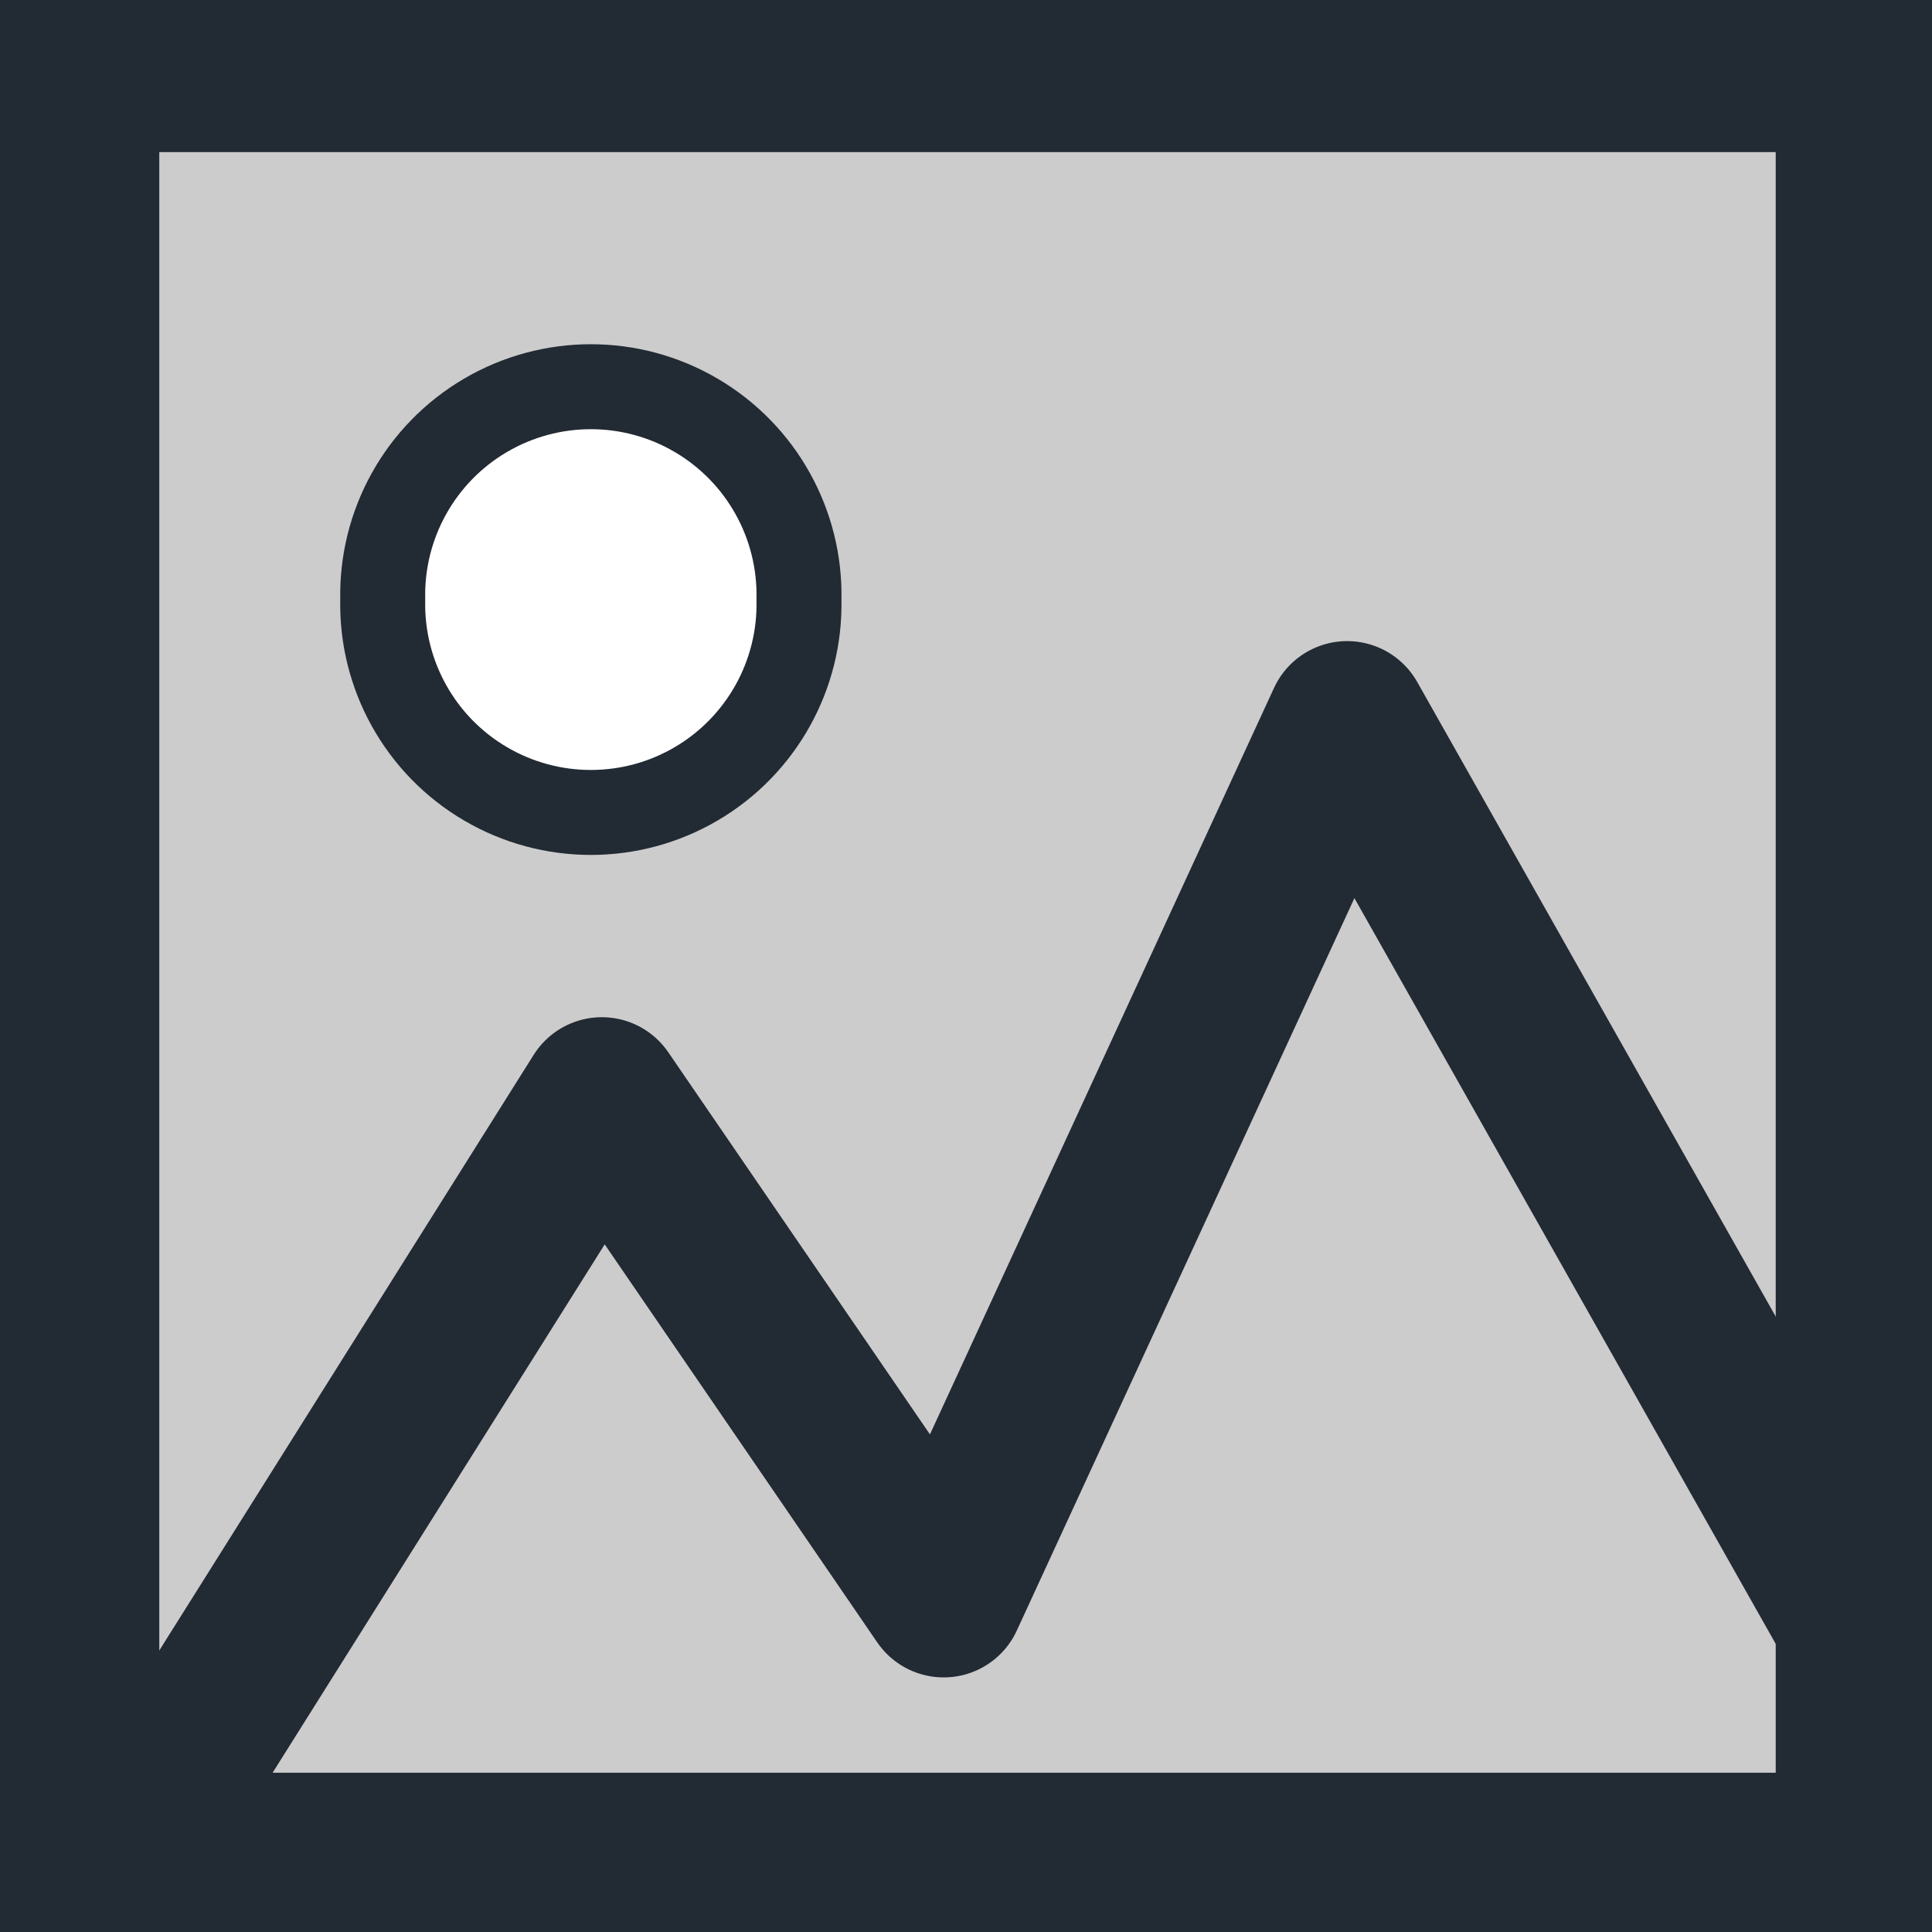
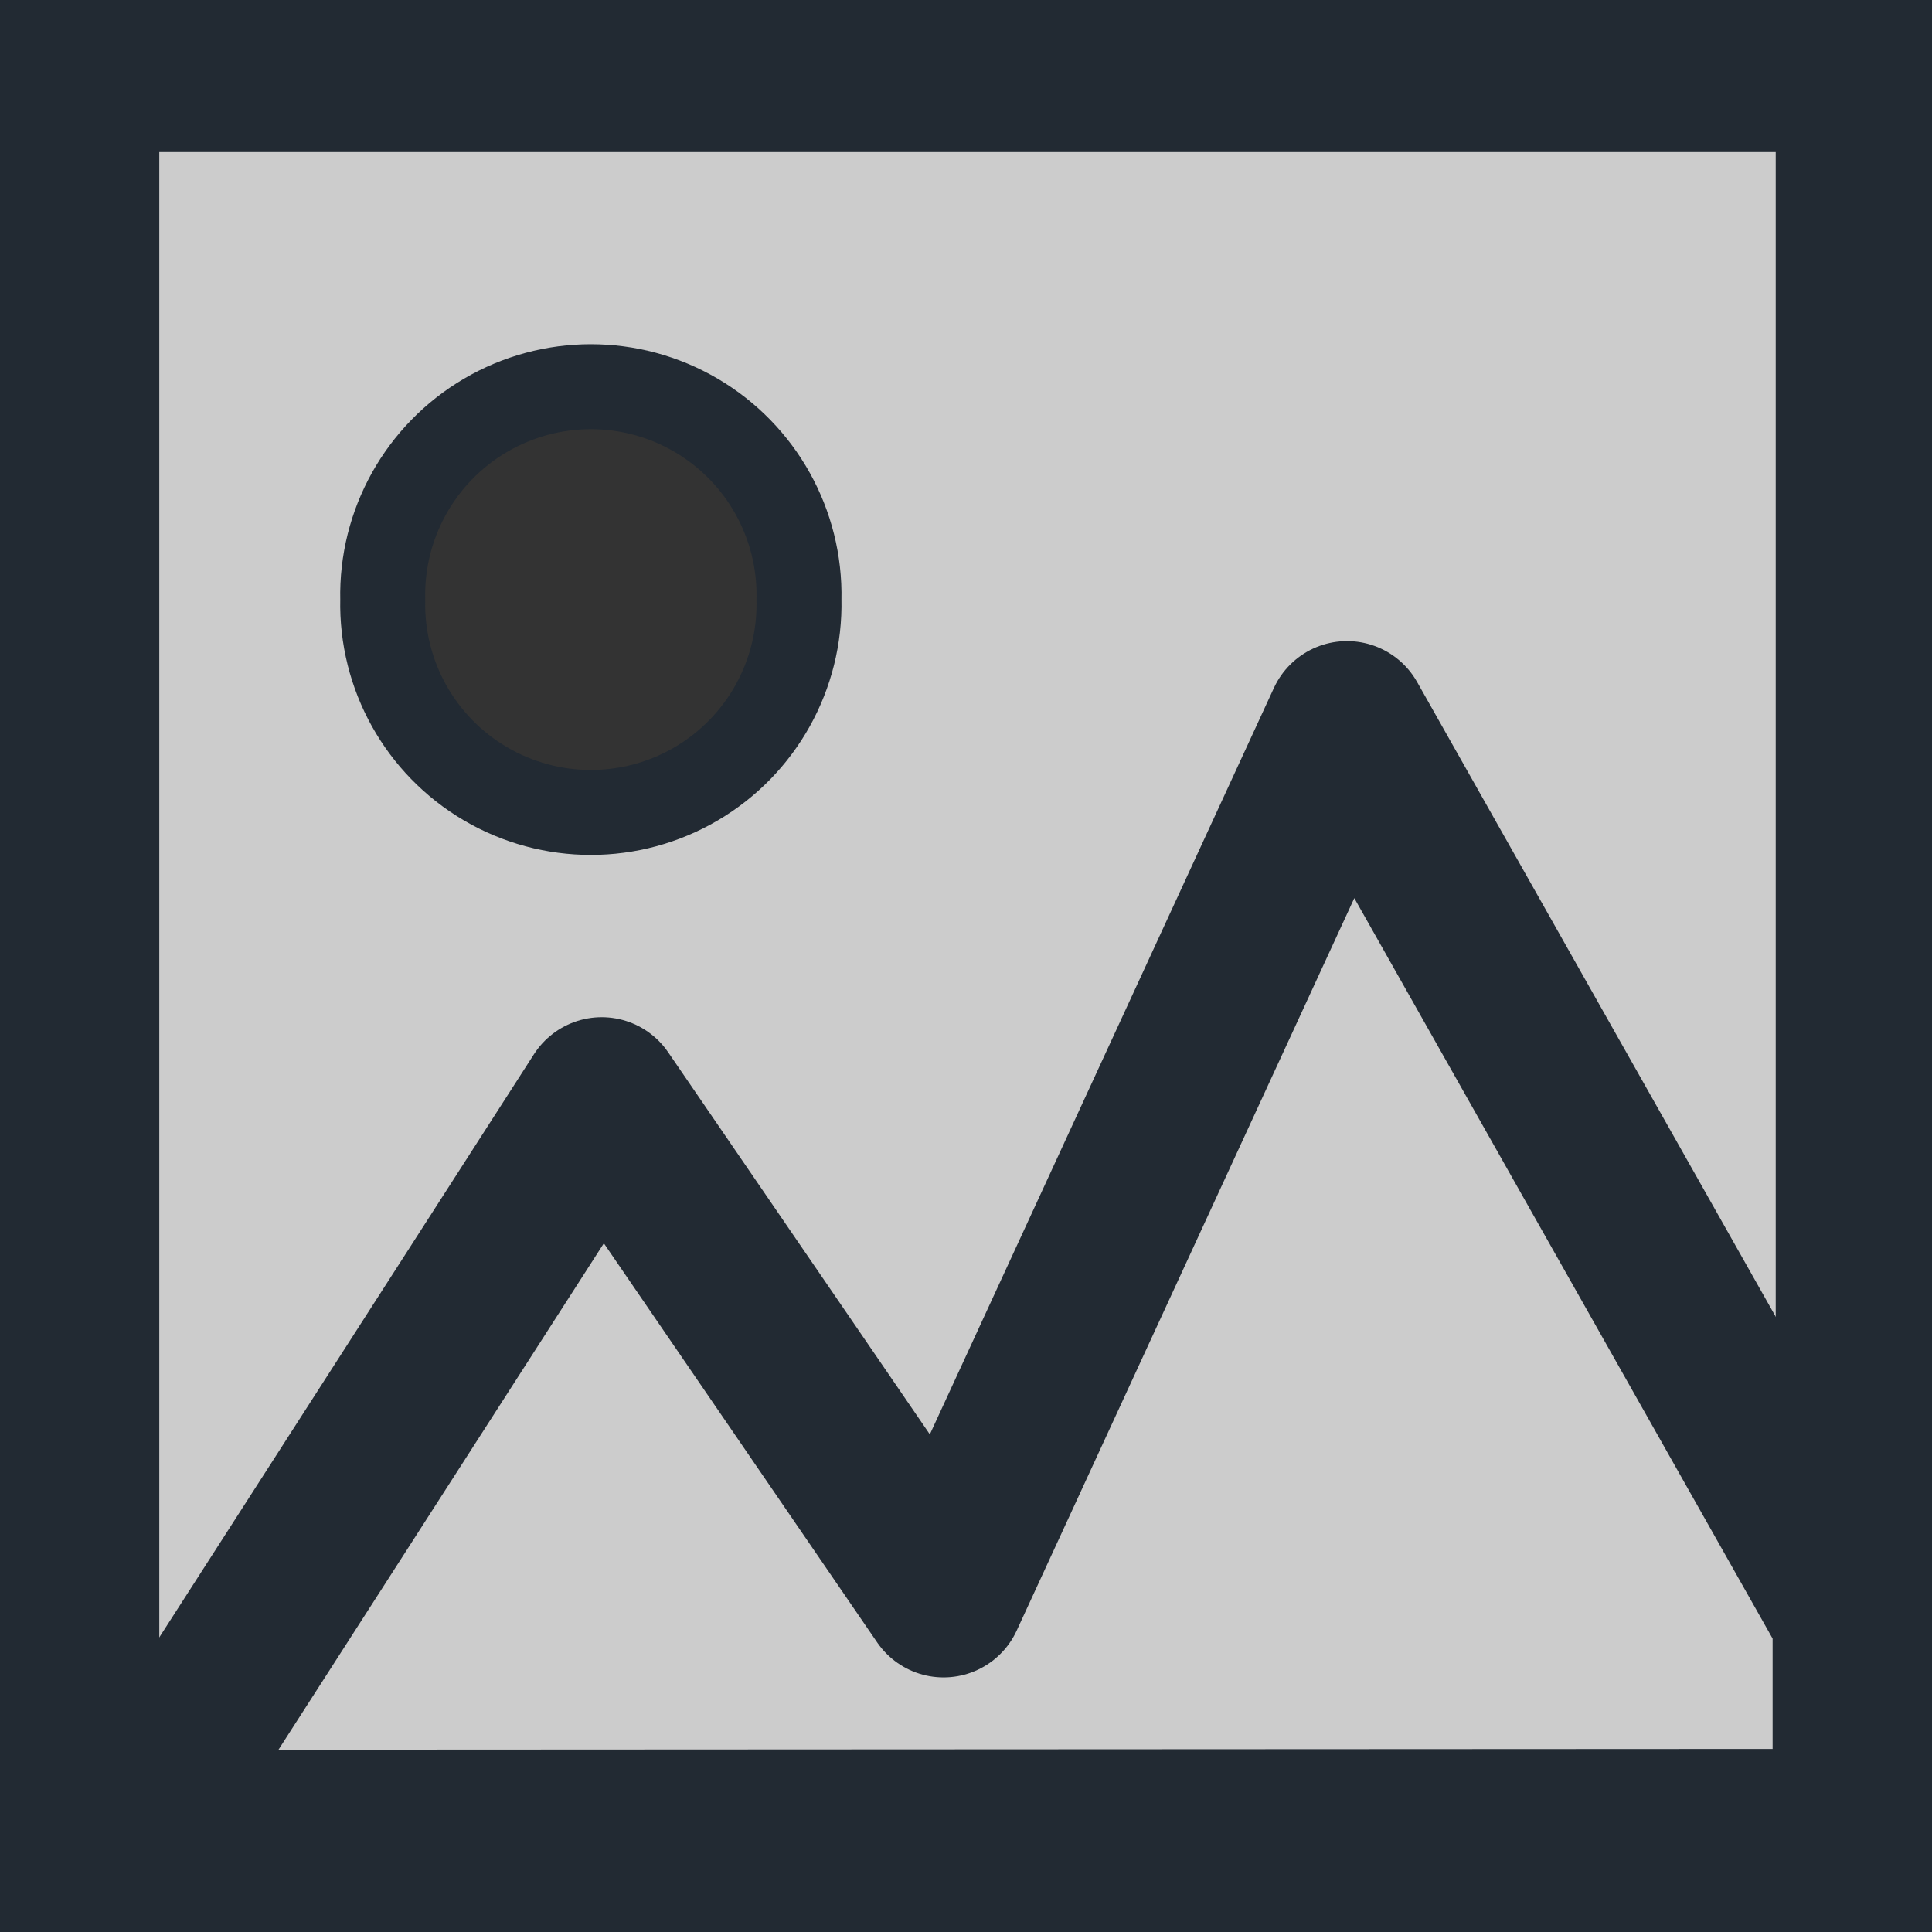
<svg xmlns="http://www.w3.org/2000/svg" width="18" height="18" id="svg2988" version="1.1" style="enable-background:new">
  <defs id="defs2990" />
  <g id="layer4" style="display:none">
    <rect style="fill:#f8f8f8;fill-opacity:1;stroke:#ffffff;stroke-width:1.5;stroke-linecap:round;stroke-linejoin:round;stroke-miterlimit:4;stroke-opacity:1;stroke-dasharray:none;stroke-dashoffset:0;display:inline" id="rect3806" width="18.11" height="17.659" x="0.045" y="-0.02" />
  </g>
  <g id="layer2" style="display:inline">
    <path style="fill:#cccccc;stroke:#222a33;stroke-width:1.484;stroke-linecap:butt;stroke-linejoin:miter;stroke-miterlimit:4;stroke-opacity:1;stroke-dasharray:none;fill-opacity:1;opacity:1" d="m 0.742,0.675 16.544,0 0,16.583 -16.544,0 z" id="path3804" />
-     <path style="fill:#ffffff;fill-opacity:1;fill-rule:nonzero;stroke:#222a33;stroke-width:0.8;stroke-linecap:round;stroke-linejoin:round;stroke-miterlimit:4;stroke-opacity:1;stroke-dasharray:none;stroke-dashoffset:0" id="path3848" d="m 7.208,5.138 a 1.96,1.96 0 1 1 -3.919,0 1.96,1.96 0 1 1 3.919,0 z" transform="matrix(0.9894951,0,0,0.9894951,0.3114868,0.5021425)" />
-     <path style="fill:none;stroke:#222a33;stroke-width:1.5;stroke-linecap:butt;stroke-linejoin:round;stroke-miterlimit:4;stroke-opacity:1;stroke-dasharray:none;fill-opacity:1" d="m 1.402,16.917 4.205,-6.69 3.185,4.651 3.759,-8.155 4.715,8.346" id="path10378" />
+     <path style="fill:#333333;fill-opacity:1;fill-rule:nonzero;stroke:#222a33;stroke-width:0.8;stroke-linecap:round;stroke-linejoin:round;stroke-miterlimit:4;stroke-opacity:1;stroke-dasharray:none;stroke-dashoffset:0" id="path3848" d="m 7.208,5.138 a 1.96,1.96 0 1 1 -3.919,0 1.96,1.96 0 1 1 3.919,0 z" transform="matrix(0.9894951,0,0,0.9894951,0.3114868,0.5021425)" />
+     <path style="fill:none;fill-opacity:1;stroke:#222a33;stroke-width:1.5;stroke-linecap:butt;stroke-linejoin:round;stroke-miterlimit:4;stroke-opacity:1;stroke-dasharray:none" d="m 1.221,17.052 4.385,-6.825 3.185,4.651 3.759,-8.155 4.715,8.346 0,1.975 z" id="path10378" />
  </g>
</svg>
